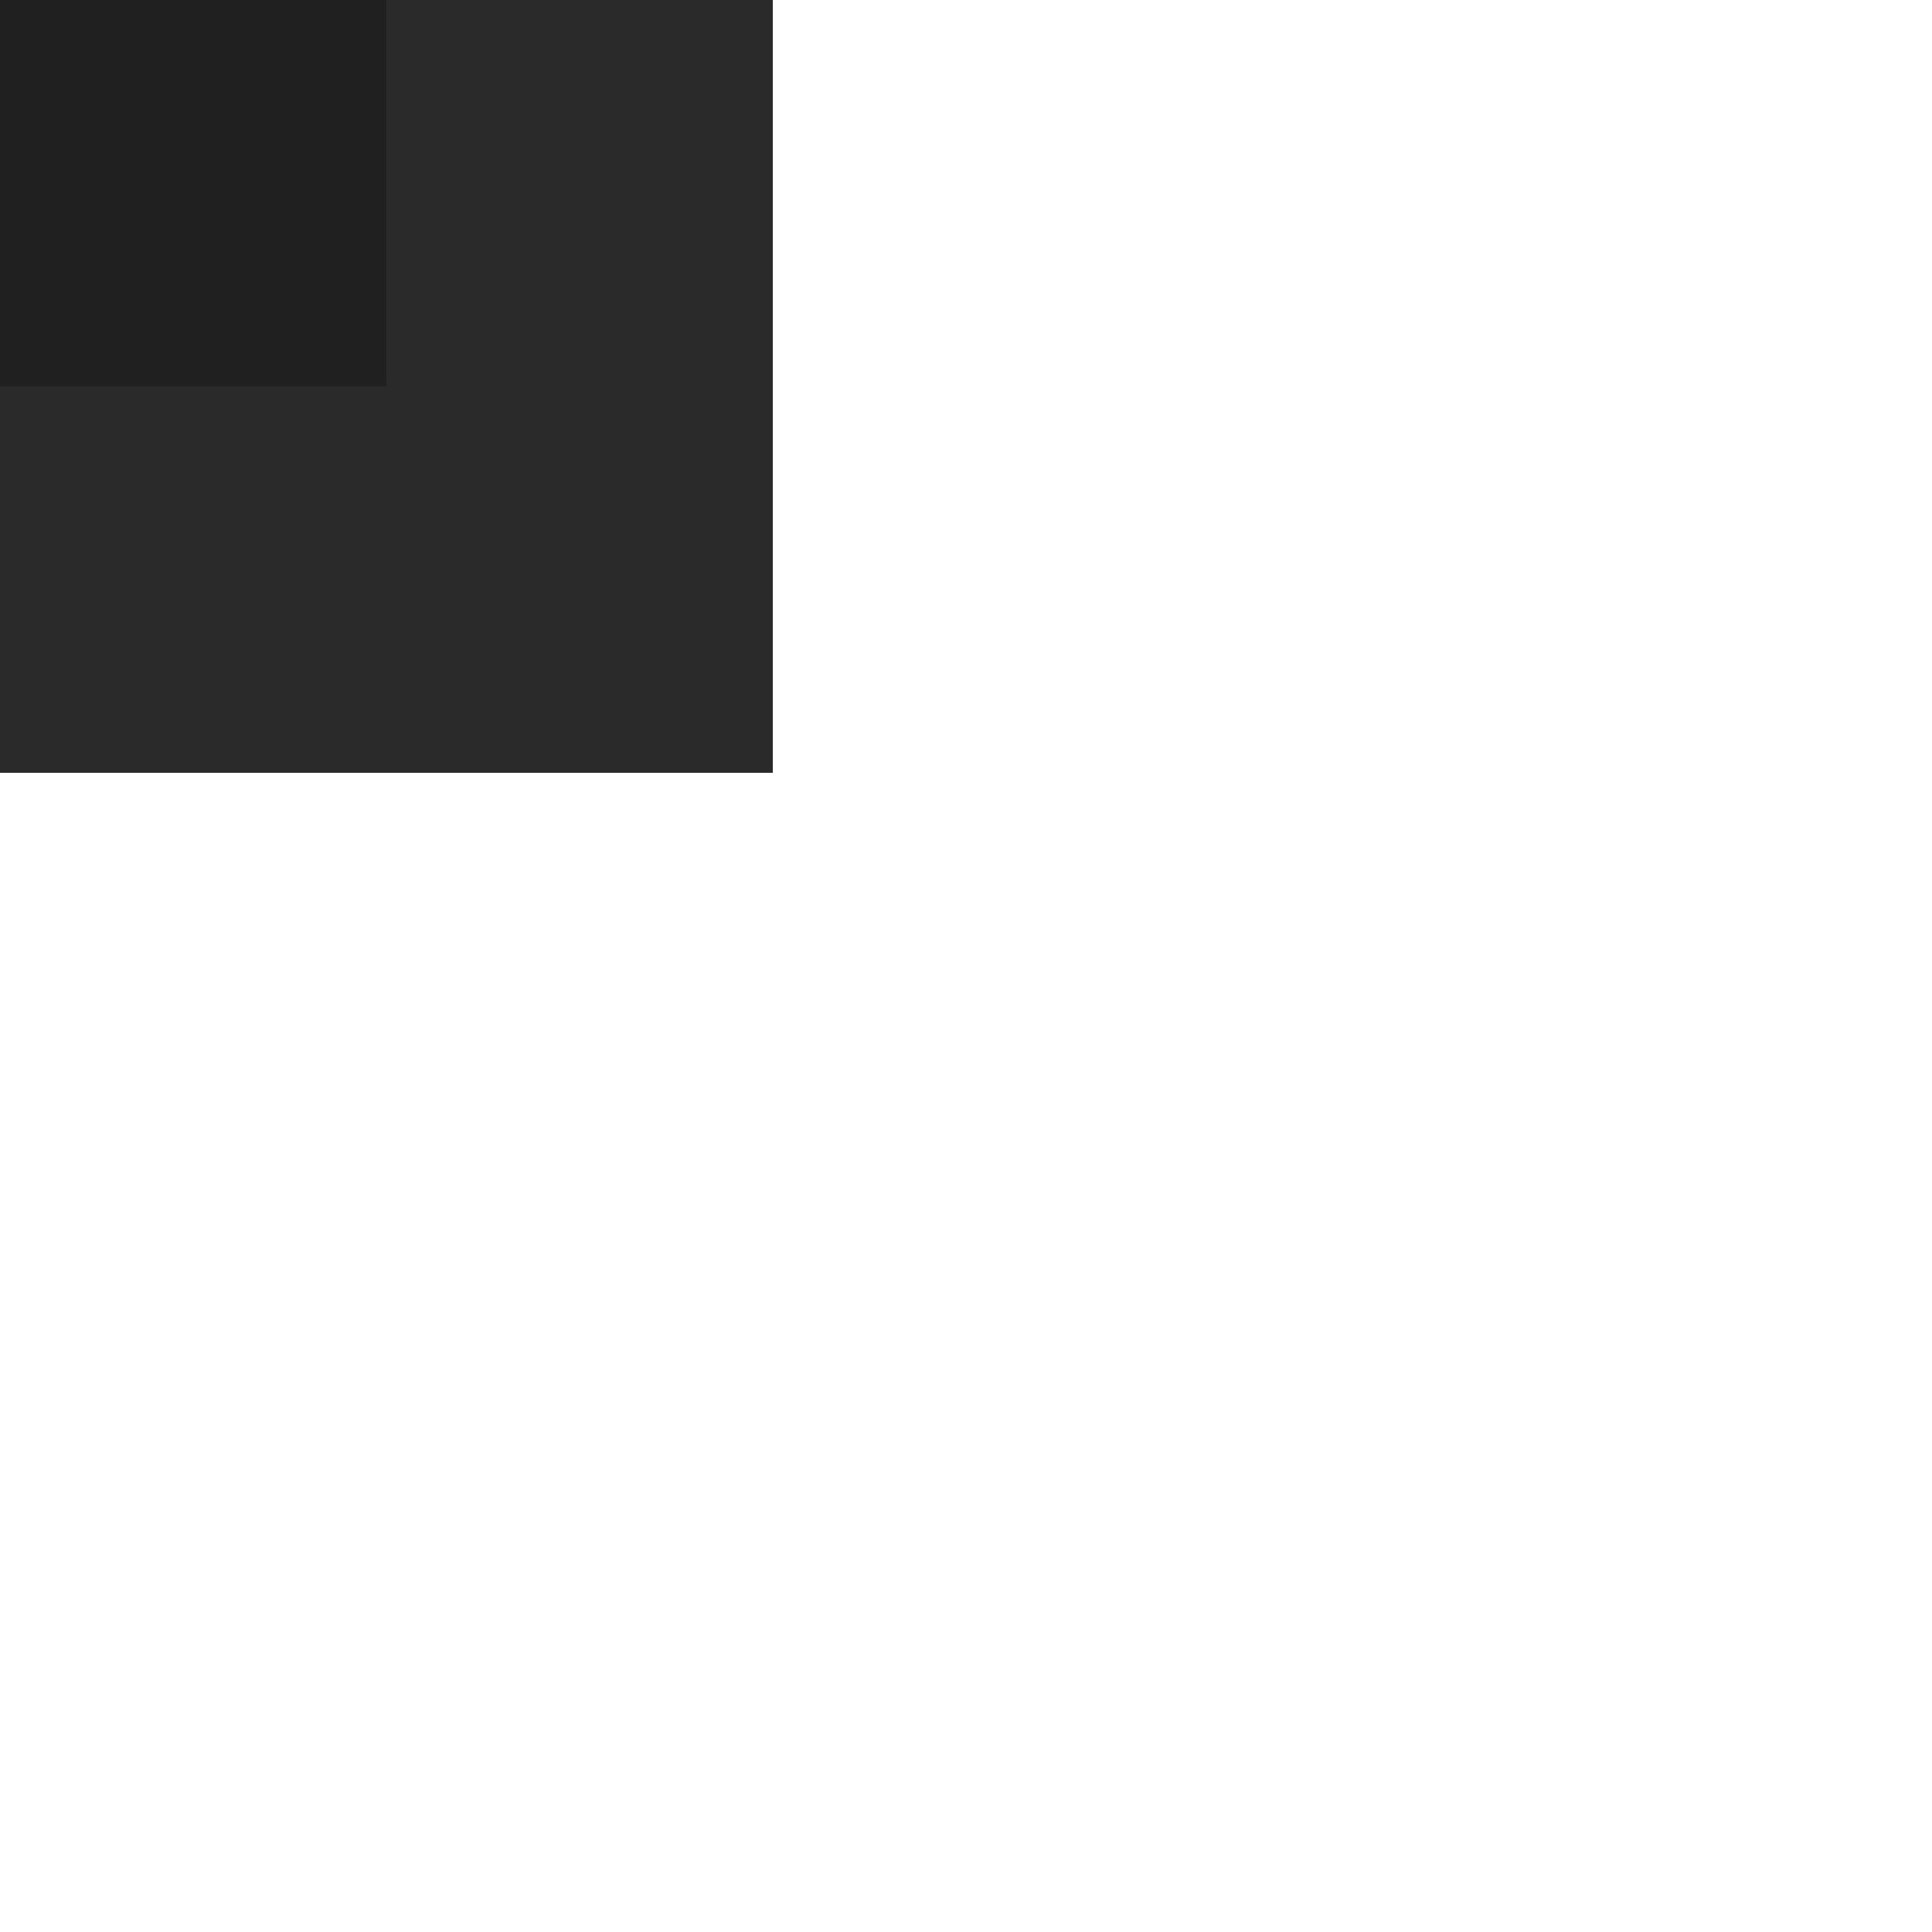
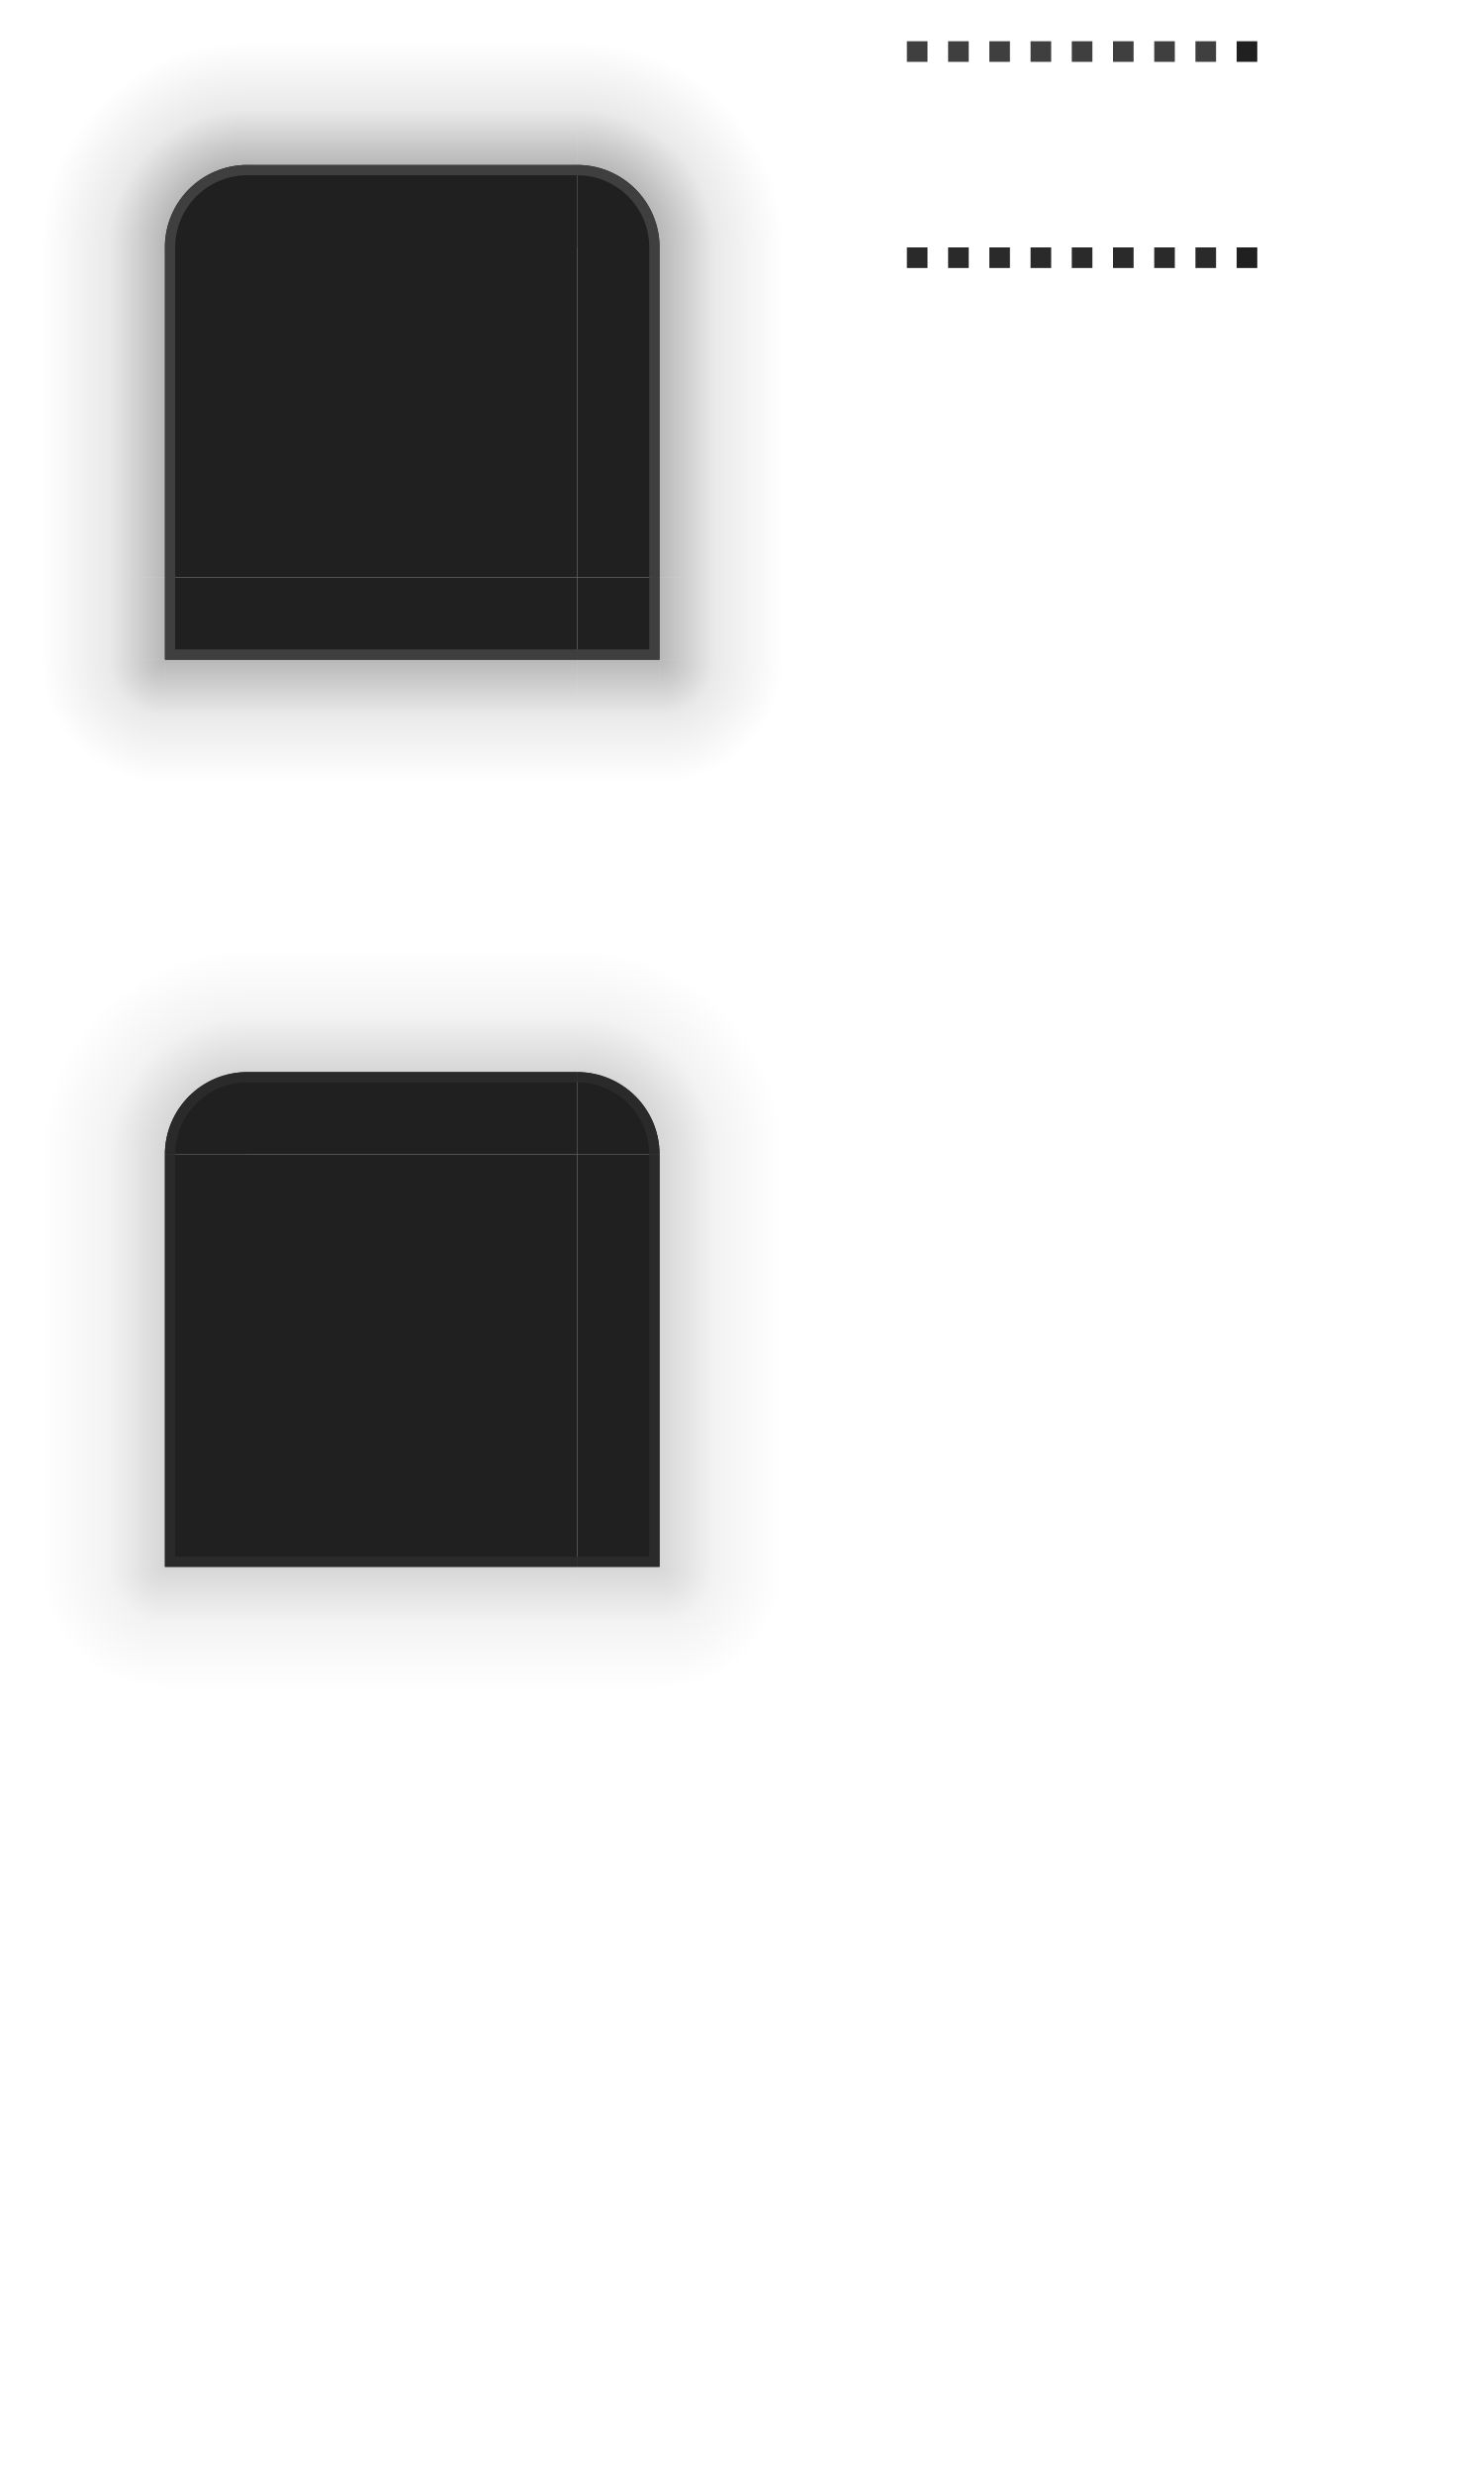
- <svg xmlns="http://www.w3.org/2000/svg" width="5" height="5" viewBox="0 0 5 5">
-   <style id="current-color-scheme">
-     .ColorScheme-Background { color: #202020; }
-   </style>
-   <g id="decoration-topleft">
-     <rect class="ColorScheme-Background" fill="currentColor" x="0" y="0" width="2" height="2" />
-     <rect fill="#3F3F3F" x="0" y="0" width="1" height="2" />
-     <rect fill="#3F3F3F" x="0" y="0" width="2" height="1" />
+ <svg xmlns="http://www.w3.org/2000/svg" width="144" height="240" viewBox="0 0 144 240">
+   <style id="current-color-scheme">.ColorScheme-Background { color: #202020; }</style>
+   <defs>
+     <linearGradient id="active-edge" gradientUnits="userSpaceOnUse" x1="0" y1="0" x2="0" y2="12">
+       <stop offset="0" stop-color="#000000" stop-opacity="0" />
+       <stop offset="0.55" stop-color="#000000" stop-opacity="0.084" />
+       <stop offset="1" stop-color="#000000" stop-opacity="0.280" />
+     </linearGradient>
+     <radialGradient id="active-round" gradientUnits="userSpaceOnUse" cx="20" cy="20" r="20">
+       <stop offset="0.4" stop-color="#000000" stop-opacity="0.280" />
+       <stop offset="0.67" stop-color="#000000" stop-opacity="0.084" />
+       <stop offset="1" stop-color="#000000" stop-opacity="0" />
+     </radialGradient>
+     <radialGradient id="active-square" gradientUnits="userSpaceOnUse" cx="12" cy="12" r="12">
+       <stop offset="0" stop-color="#000000" stop-opacity="0.280" />
+       <stop offset="0.45" stop-color="#000000" stop-opacity="0.084" />
+       <stop offset="1" stop-color="#000000" stop-opacity="0" />
+     </radialGradient>
+     <linearGradient id="inactive-edge" gradientUnits="userSpaceOnUse" x1="0" y1="0" x2="0" y2="12">
+       <stop offset="0" stop-color="#000000" stop-opacity="0" />
+       <stop offset="0.55" stop-color="#000000" stop-opacity="0.048" />
+       <stop offset="1" stop-color="#000000" stop-opacity="0.160" />
+     </linearGradient>
+     <radialGradient id="inactive-round" gradientUnits="userSpaceOnUse" cx="20" cy="20" r="20">
+       <stop offset="0.4" stop-color="#000000" stop-opacity="0.160" />
+       <stop offset="0.67" stop-color="#000000" stop-opacity="0.048" />
+       <stop offset="1" stop-color="#000000" stop-opacity="0" />
+     </radialGradient>
+     <radialGradient id="inactive-square" gradientUnits="userSpaceOnUse" cx="12" cy="12" r="12">
+       <stop offset="0" stop-color="#000000" stop-opacity="0.160" />
+       <stop offset="0.45" stop-color="#000000" stop-opacity="0.048" />
+       <stop offset="1" stop-color="#000000" stop-opacity="0" />
+     </radialGradient>
+   </defs>
+   <g id="decoration-top" transform="translate(24 4)">
+     <rect width="32" height="12" fill="url(#active-edge)" />
+     <rect y="12" width="32" height="8" class="ColorScheme-Background" fill="currentColor" />
+     <rect y="12" width="32" height="1" fill="#3F3F3F" />
  </g>
-   <g id="decoration-top">
-     <rect class="ColorScheme-Background" fill="currentColor" x="0" y="0" width="1" height="1" />
-     <rect fill="#3F3F3F" x="0" y="0" width="1" height="1" />
+   <g id="decoration-bottom" transform="translate(24 76) scale(1 -1)">
+     <rect width="32" height="12" fill="url(#active-edge)" />
+     <rect y="12" width="32" height="8" class="ColorScheme-Background" fill="currentColor" />
+     <rect y="12" width="32" height="1" fill="#3F3F3F" />
  </g>
-   <g id="decoration-topright">
-     <rect class="ColorScheme-Background" fill="currentColor" x="0" y="0" width="2" height="2" />
-     <rect fill="#3F3F3F" x="1" y="0" width="1" height="2" />
-     <rect fill="#3F3F3F" x="0" y="0" width="2" height="1" />
+   <g id="decoration-left" transform="translate(4 56) rotate(-90)">
+     <rect width="32" height="12" fill="url(#active-edge)" />
+     <rect y="12" width="32" height="8" class="ColorScheme-Background" fill="currentColor" />
+     <rect y="12" width="32" height="1" fill="#3F3F3F" />
  </g>
-   <g id="decoration-left">
-     <rect class="ColorScheme-Background" fill="currentColor" x="0" y="0" width="1" height="1" />
-     <rect fill="#3F3F3F" x="0" y="0" width="1" height="1" />
+   <g id="decoration-right" transform="translate(76 24) rotate(90)">
+     <rect width="32" height="12" fill="url(#active-edge)" />
+     <rect y="12" width="32" height="8" class="ColorScheme-Background" fill="currentColor" />
+     <rect y="12" width="32" height="1" fill="#3F3F3F" />
  </g>
-   <g id="decoration-right">
-     <rect class="ColorScheme-Background" fill="currentColor" x="0" y="0" width="1" height="1" />
-     <rect fill="#3F3F3F" x="0" y="0" width="1" height="1" />
+   <g id="decoration-topleft" transform="translate(4 4)">
+     <rect width="20" height="20" fill="url(#active-round)" />
+     <path d="M12 20 A8 8 0 0 1 20 12 L20 20 Z" class="ColorScheme-Background" fill="currentColor" />
+     <path d="M12 20 A8 8 0 0 1 20 12 L20 13 A7 7 0 0 0 13 20 Z" fill="#3F3F3F" />
  </g>
-   <g id="decoration-bottomleft">
-     <rect class="ColorScheme-Background" fill="currentColor" x="0" y="0" width="2" height="2" />
-     <rect fill="#3F3F3F" x="0" y="1" width="2" height="1" />
-     <rect fill="#3F3F3F" x="0" y="0" width="1" height="2" />
+   <g id="decoration-topright" transform="translate(76 4) scale(-1 1)">
+     <rect width="20" height="20" fill="url(#active-round)" />
+     <path d="M12 20 A8 8 0 0 1 20 12 L20 20 Z" class="ColorScheme-Background" fill="currentColor" />
+     <path d="M12 20 A8 8 0 0 1 20 12 L20 13 A7 7 0 0 0 13 20 Z" fill="#3F3F3F" />
  </g>
-   <g id="decoration-bottom">
-     <rect class="ColorScheme-Background" fill="currentColor" x="0" y="0" width="1" height="1" />
-     <rect fill="#3F3F3F" x="0" y="0" width="1" height="1" />
+   <g id="decoration-bottomleft" transform="translate(4 76) scale(1 -1)">
+     <rect width="12" height="12" fill="url(#active-square)" />
+     <rect x="12" width="8" height="12" fill="url(#active-edge)" />
+     <rect width="8" height="12" transform="translate(0 20) rotate(-90)" fill="url(#active-edge)" />
+     <rect x="12" y="12" width="8" height="8" class="ColorScheme-Background" fill="currentColor" />
+     <path d="M12 20 V12 H20 V13 H13 V20 Z" fill="#3F3F3F" />
  </g>
-   <g id="decoration-bottomright">
-     <rect class="ColorScheme-Background" fill="currentColor" x="0" y="0" width="2" height="2" />
-     <rect fill="#3F3F3F" x="1" y="0" width="1" height="2" />
-     <rect fill="#3F3F3F" x="0" y="1" width="2" height="1" />
+   <g id="decoration-bottomright" transform="translate(76 76) scale(-1 -1)">
+     <rect width="12" height="12" fill="url(#active-square)" />
+     <rect x="12" width="8" height="12" fill="url(#active-edge)" />
+     <rect width="8" height="12" transform="translate(0 20) rotate(-90)" fill="url(#active-edge)" />
+     <rect x="12" y="12" width="8" height="8" class="ColorScheme-Background" fill="currentColor" />
+     <path d="M12 20 V12 H20 V13 H13 V20 Z" fill="#3F3F3F" />
  </g>
-   <rect id="decoration-center" class="ColorScheme-Background" fill="currentColor" x="0" y="0" width="1" height="1" />
-   <g id="decoration-inactive-topleft">
-     <rect class="ColorScheme-Background" fill="currentColor" x="0" y="0" width="2" height="2" />
-     <rect fill="#2A2A2A" x="0" y="0" width="1" height="2" />
-     <rect fill="#2A2A2A" x="0" y="0" width="2" height="1" />
+   <g id="decoration-center" transform="translate(24 24)">
+     <rect width="32" height="32" class="ColorScheme-Background" fill="currentColor" />
  </g>
-   <g id="decoration-inactive-top">
-     <rect class="ColorScheme-Background" fill="currentColor" x="0" y="0" width="1" height="1" />
-     <rect fill="#2A2A2A" x="0" y="0" width="1" height="1" />
+   <g id="decoration-inactive-top" transform="translate(24 92)">
+     <rect width="32" height="12" fill="url(#inactive-edge)" />
+     <rect y="12" width="32" height="8" class="ColorScheme-Background" fill="currentColor" />
+     <rect y="12" width="32" height="1" fill="#2A2A2A" />
  </g>
-   <g id="decoration-inactive-topright">
-     <rect class="ColorScheme-Background" fill="currentColor" x="0" y="0" width="2" height="2" />
-     <rect fill="#2A2A2A" x="1" y="0" width="1" height="2" />
-     <rect fill="#2A2A2A" x="0" y="0" width="2" height="1" />
+   <g id="decoration-inactive-bottom" transform="translate(24 164) scale(1 -1)">
+     <rect width="32" height="12" fill="url(#inactive-edge)" />
+     <rect y="12" width="32" height="8" class="ColorScheme-Background" fill="currentColor" />
+     <rect y="12" width="32" height="1" fill="#2A2A2A" />
  </g>
-   <g id="decoration-inactive-left">
-     <rect class="ColorScheme-Background" fill="currentColor" x="0" y="0" width="1" height="1" />
-     <rect fill="#2A2A2A" x="0" y="0" width="1" height="1" />
+   <g id="decoration-inactive-left" transform="translate(4 144) rotate(-90)">
+     <rect width="32" height="12" fill="url(#inactive-edge)" />
+     <rect y="12" width="32" height="8" class="ColorScheme-Background" fill="currentColor" />
+     <rect y="12" width="32" height="1" fill="#2A2A2A" />
  </g>
-   <g id="decoration-inactive-right">
-     <rect class="ColorScheme-Background" fill="currentColor" x="0" y="0" width="1" height="1" />
-     <rect fill="#2A2A2A" x="0" y="0" width="1" height="1" />
+   <g id="decoration-inactive-right" transform="translate(76 112) rotate(90)">
+     <rect width="32" height="12" fill="url(#inactive-edge)" />
+     <rect y="12" width="32" height="8" class="ColorScheme-Background" fill="currentColor" />
+     <rect y="12" width="32" height="1" fill="#2A2A2A" />
  </g>
-   <g id="decoration-inactive-bottomleft">
-     <rect class="ColorScheme-Background" fill="currentColor" x="0" y="0" width="2" height="2" />
-     <rect fill="#2A2A2A" x="0" y="1" width="2" height="1" />
-     <rect fill="#2A2A2A" x="0" y="0" width="1" height="2" />
+   <g id="decoration-inactive-topleft" transform="translate(4 92)">
+     <rect width="20" height="20" fill="url(#inactive-round)" />
+     <path d="M12 20 A8 8 0 0 1 20 12 L20 20 Z" class="ColorScheme-Background" fill="currentColor" />
+     <path d="M12 20 A8 8 0 0 1 20 12 L20 13 A7 7 0 0 0 13 20 Z" fill="#2A2A2A" />
  </g>
-   <g id="decoration-inactive-bottom">
-     <rect class="ColorScheme-Background" fill="currentColor" x="0" y="0" width="1" height="1" />
-     <rect fill="#2A2A2A" x="0" y="0" width="1" height="1" />
+   <g id="decoration-inactive-topright" transform="translate(76 92) scale(-1 1)">
+     <rect width="20" height="20" fill="url(#inactive-round)" />
+     <path d="M12 20 A8 8 0 0 1 20 12 L20 20 Z" class="ColorScheme-Background" fill="currentColor" />
+     <path d="M12 20 A8 8 0 0 1 20 12 L20 13 A7 7 0 0 0 13 20 Z" fill="#2A2A2A" />
  </g>
-   <g id="decoration-inactive-bottomright">
-     <rect class="ColorScheme-Background" fill="currentColor" x="0" y="0" width="2" height="2" />
-     <rect fill="#2A2A2A" x="1" y="0" width="1" height="2" />
-     <rect fill="#2A2A2A" x="0" y="1" width="2" height="1" />
+   <g id="decoration-inactive-bottomleft" transform="translate(4 164) scale(1 -1)">
+     <rect width="12" height="12" fill="url(#inactive-square)" />
+     <rect x="12" width="8" height="12" fill="url(#inactive-edge)" />
+     <rect width="8" height="12" transform="translate(0 20) rotate(-90)" fill="url(#inactive-edge)" />
+     <rect x="12" y="12" width="8" height="8" class="ColorScheme-Background" fill="currentColor" />
+     <path d="M12 20 V12 H20 V13 H13 V20 Z" fill="#2A2A2A" />
  </g>
-   <rect id="decoration-inactive-center" class="ColorScheme-Background" fill="currentColor" x="0" y="0" width="1" height="1" />
+   <g id="decoration-inactive-bottomright" transform="translate(76 164) scale(-1 -1)">
+     <rect width="12" height="12" fill="url(#inactive-square)" />
+     <rect x="12" width="8" height="12" fill="url(#inactive-edge)" />
+     <rect width="8" height="12" transform="translate(0 20) rotate(-90)" fill="url(#inactive-edge)" />
+     <rect x="12" y="12" width="8" height="8" class="ColorScheme-Background" fill="currentColor" />
+     <path d="M12 20 V12 H20 V13 H13 V20 Z" fill="#2A2A2A" />
+   </g>
+   <g id="decoration-inactive-center" transform="translate(24 112)">
+     <rect width="32" height="32" class="ColorScheme-Background" fill="currentColor" />
+   </g>
+   <rect id="decoration-maximized-top" x="88" y="4" width="2" height="2" fill="#3F3F3F" />
+   <rect id="decoration-maximized-bottom" x="92" y="4" width="2" height="2" fill="#3F3F3F" />
+   <rect id="decoration-maximized-left" x="96" y="4" width="2" height="2" fill="#3F3F3F" />
+   <rect id="decoration-maximized-right" x="100" y="4" width="2" height="2" fill="#3F3F3F" />
+   <rect id="decoration-maximized-topleft" x="104" y="4" width="2" height="2" fill="#3F3F3F" />
+   <rect id="decoration-maximized-topright" x="108" y="4" width="2" height="2" fill="#3F3F3F" />
+   <rect id="decoration-maximized-bottomleft" x="112" y="4" width="2" height="2" fill="#3F3F3F" />
+   <rect id="decoration-maximized-bottomright" x="116" y="4" width="2" height="2" fill="#3F3F3F" />
+   <rect id="decoration-maximized-center" x="120" y="4" width="2" height="2" class="ColorScheme-Background" fill="currentColor" />
+   <rect id="decoration-maximized-inactive-top" x="88" y="24" width="2" height="2" fill="#2A2A2A" />
+   <rect id="decoration-maximized-inactive-bottom" x="92" y="24" width="2" height="2" fill="#2A2A2A" />
+   <rect id="decoration-maximized-inactive-left" x="96" y="24" width="2" height="2" fill="#2A2A2A" />
+   <rect id="decoration-maximized-inactive-right" x="100" y="24" width="2" height="2" fill="#2A2A2A" />
+   <rect id="decoration-maximized-inactive-topleft" x="104" y="24" width="2" height="2" fill="#2A2A2A" />
+   <rect id="decoration-maximized-inactive-topright" x="108" y="24" width="2" height="2" fill="#2A2A2A" />
+   <rect id="decoration-maximized-inactive-bottomleft" x="112" y="24" width="2" height="2" fill="#2A2A2A" />
+   <rect id="decoration-maximized-inactive-bottomright" x="116" y="24" width="2" height="2" fill="#2A2A2A" />
+   <rect id="decoration-maximized-inactive-center" x="120" y="24" width="2" height="2" class="ColorScheme-Background" fill="currentColor" />
</svg>
